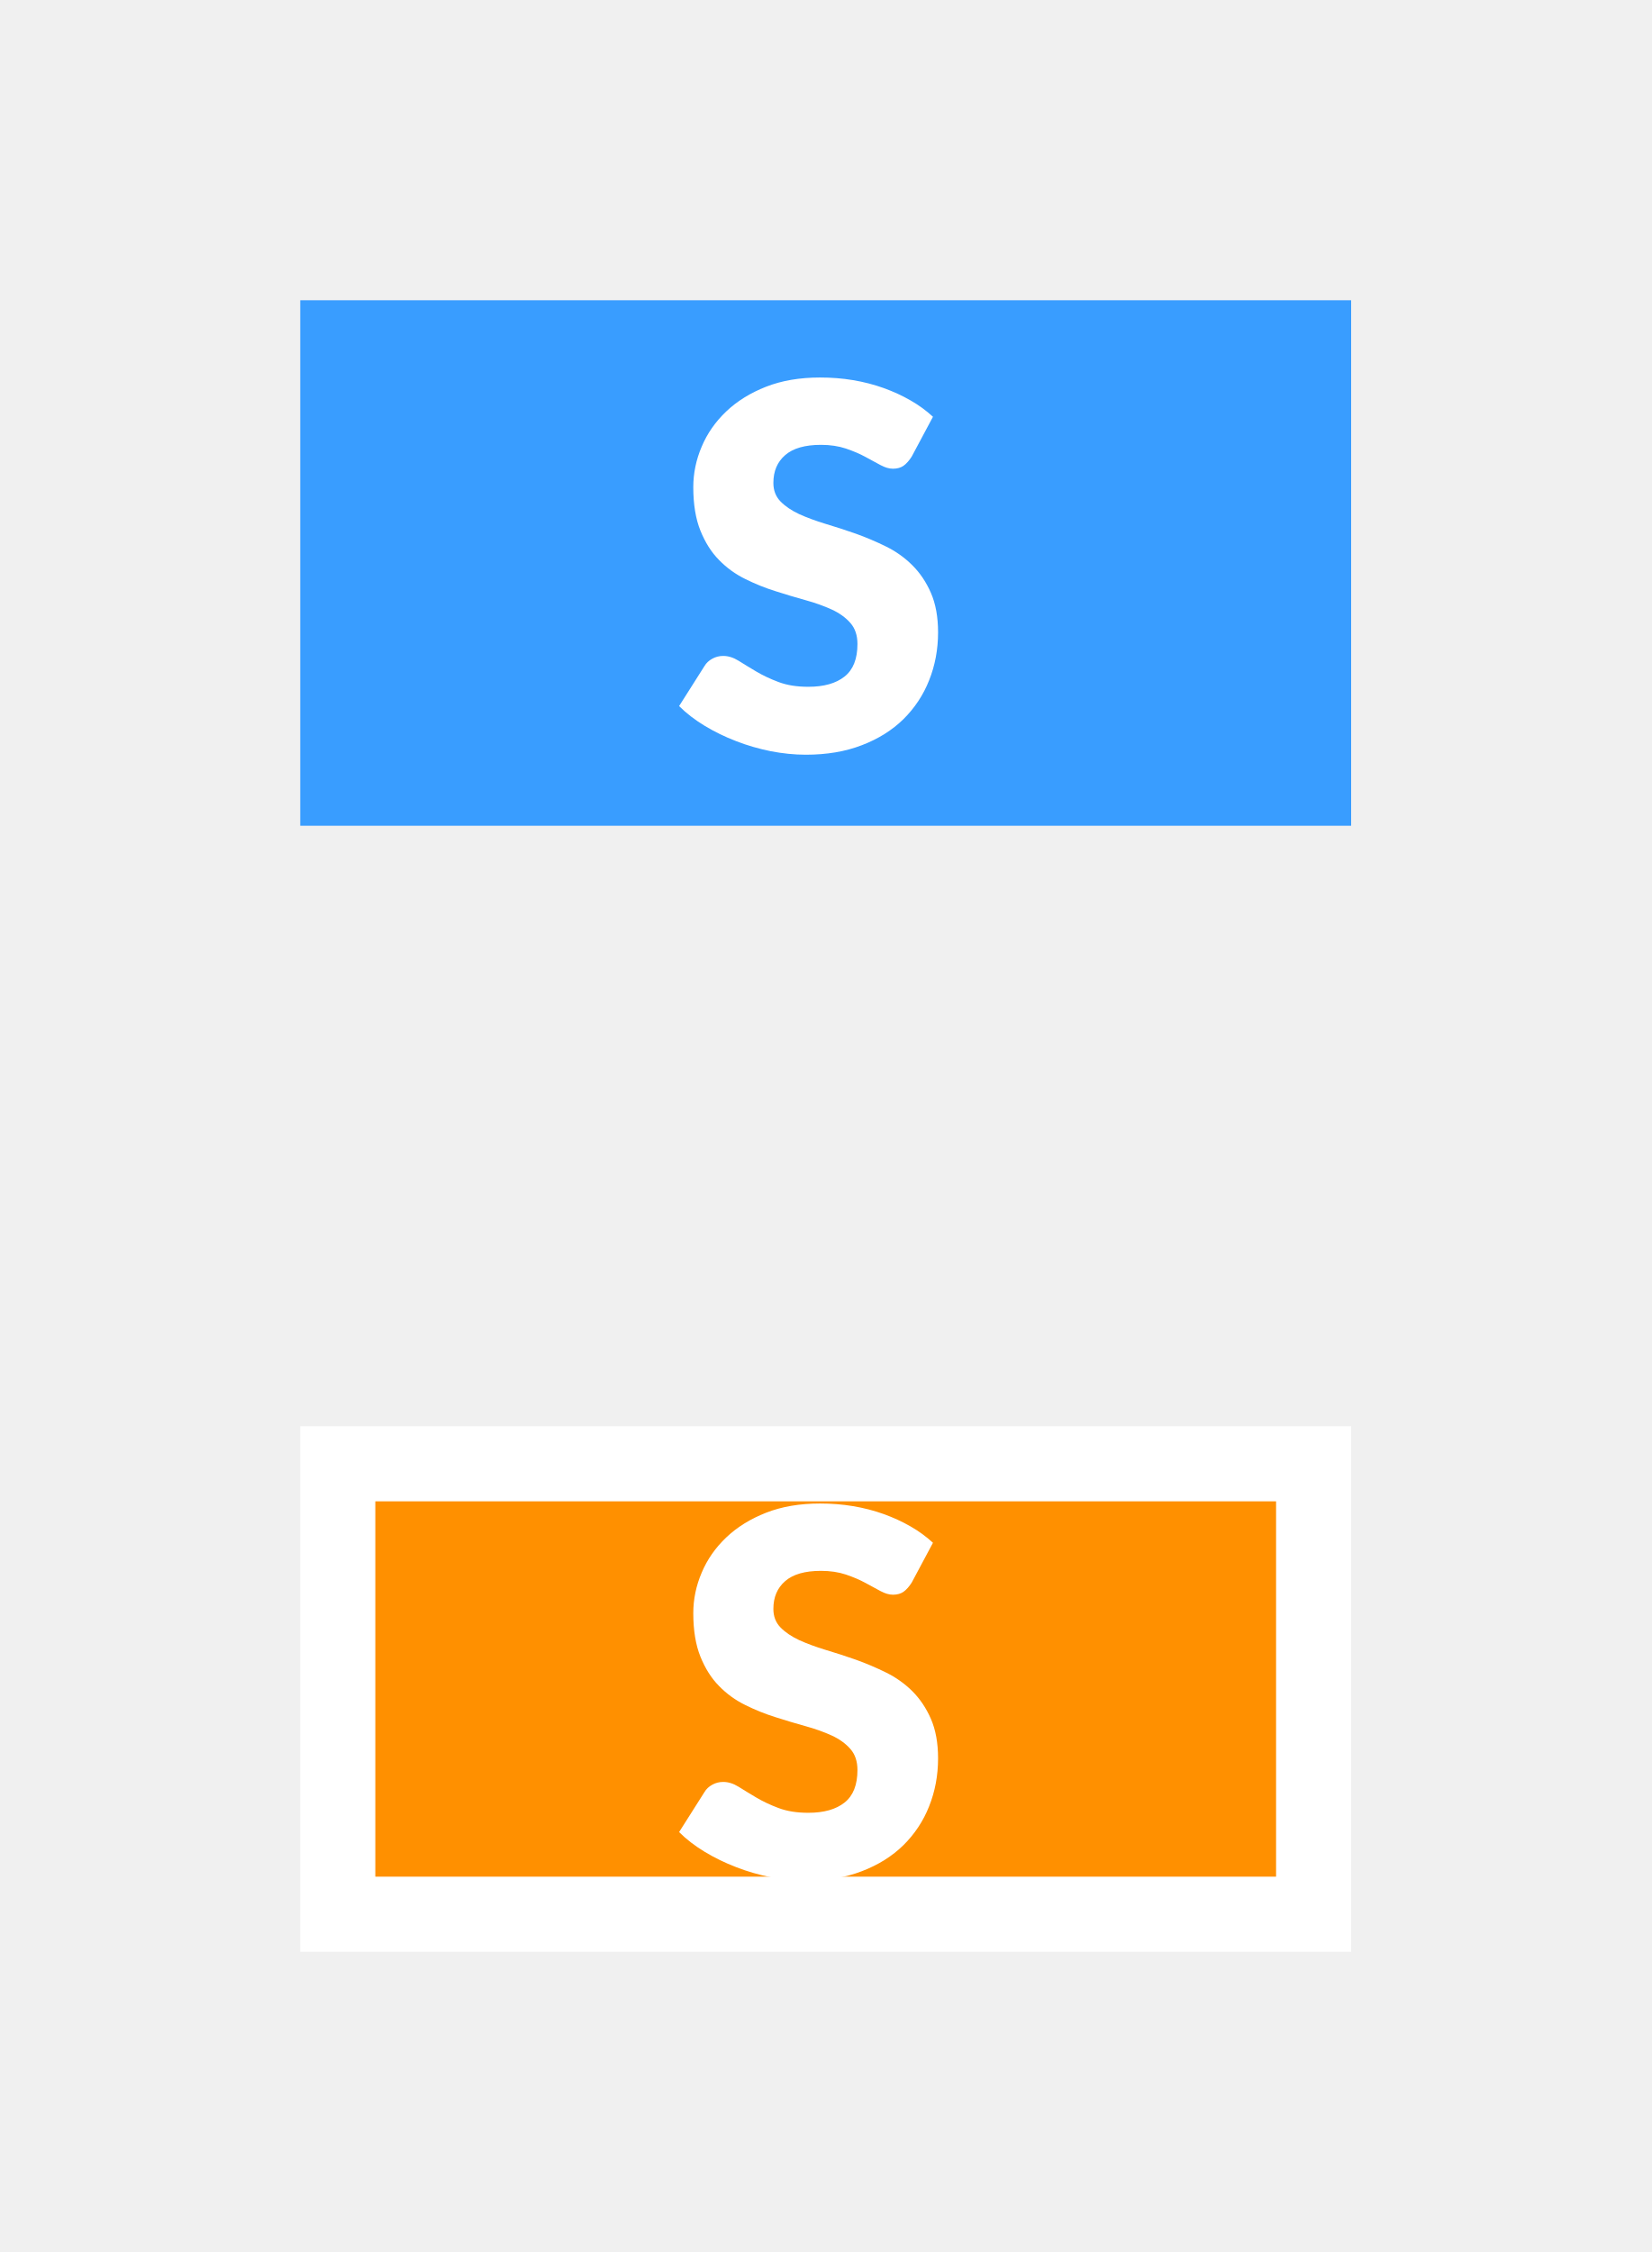
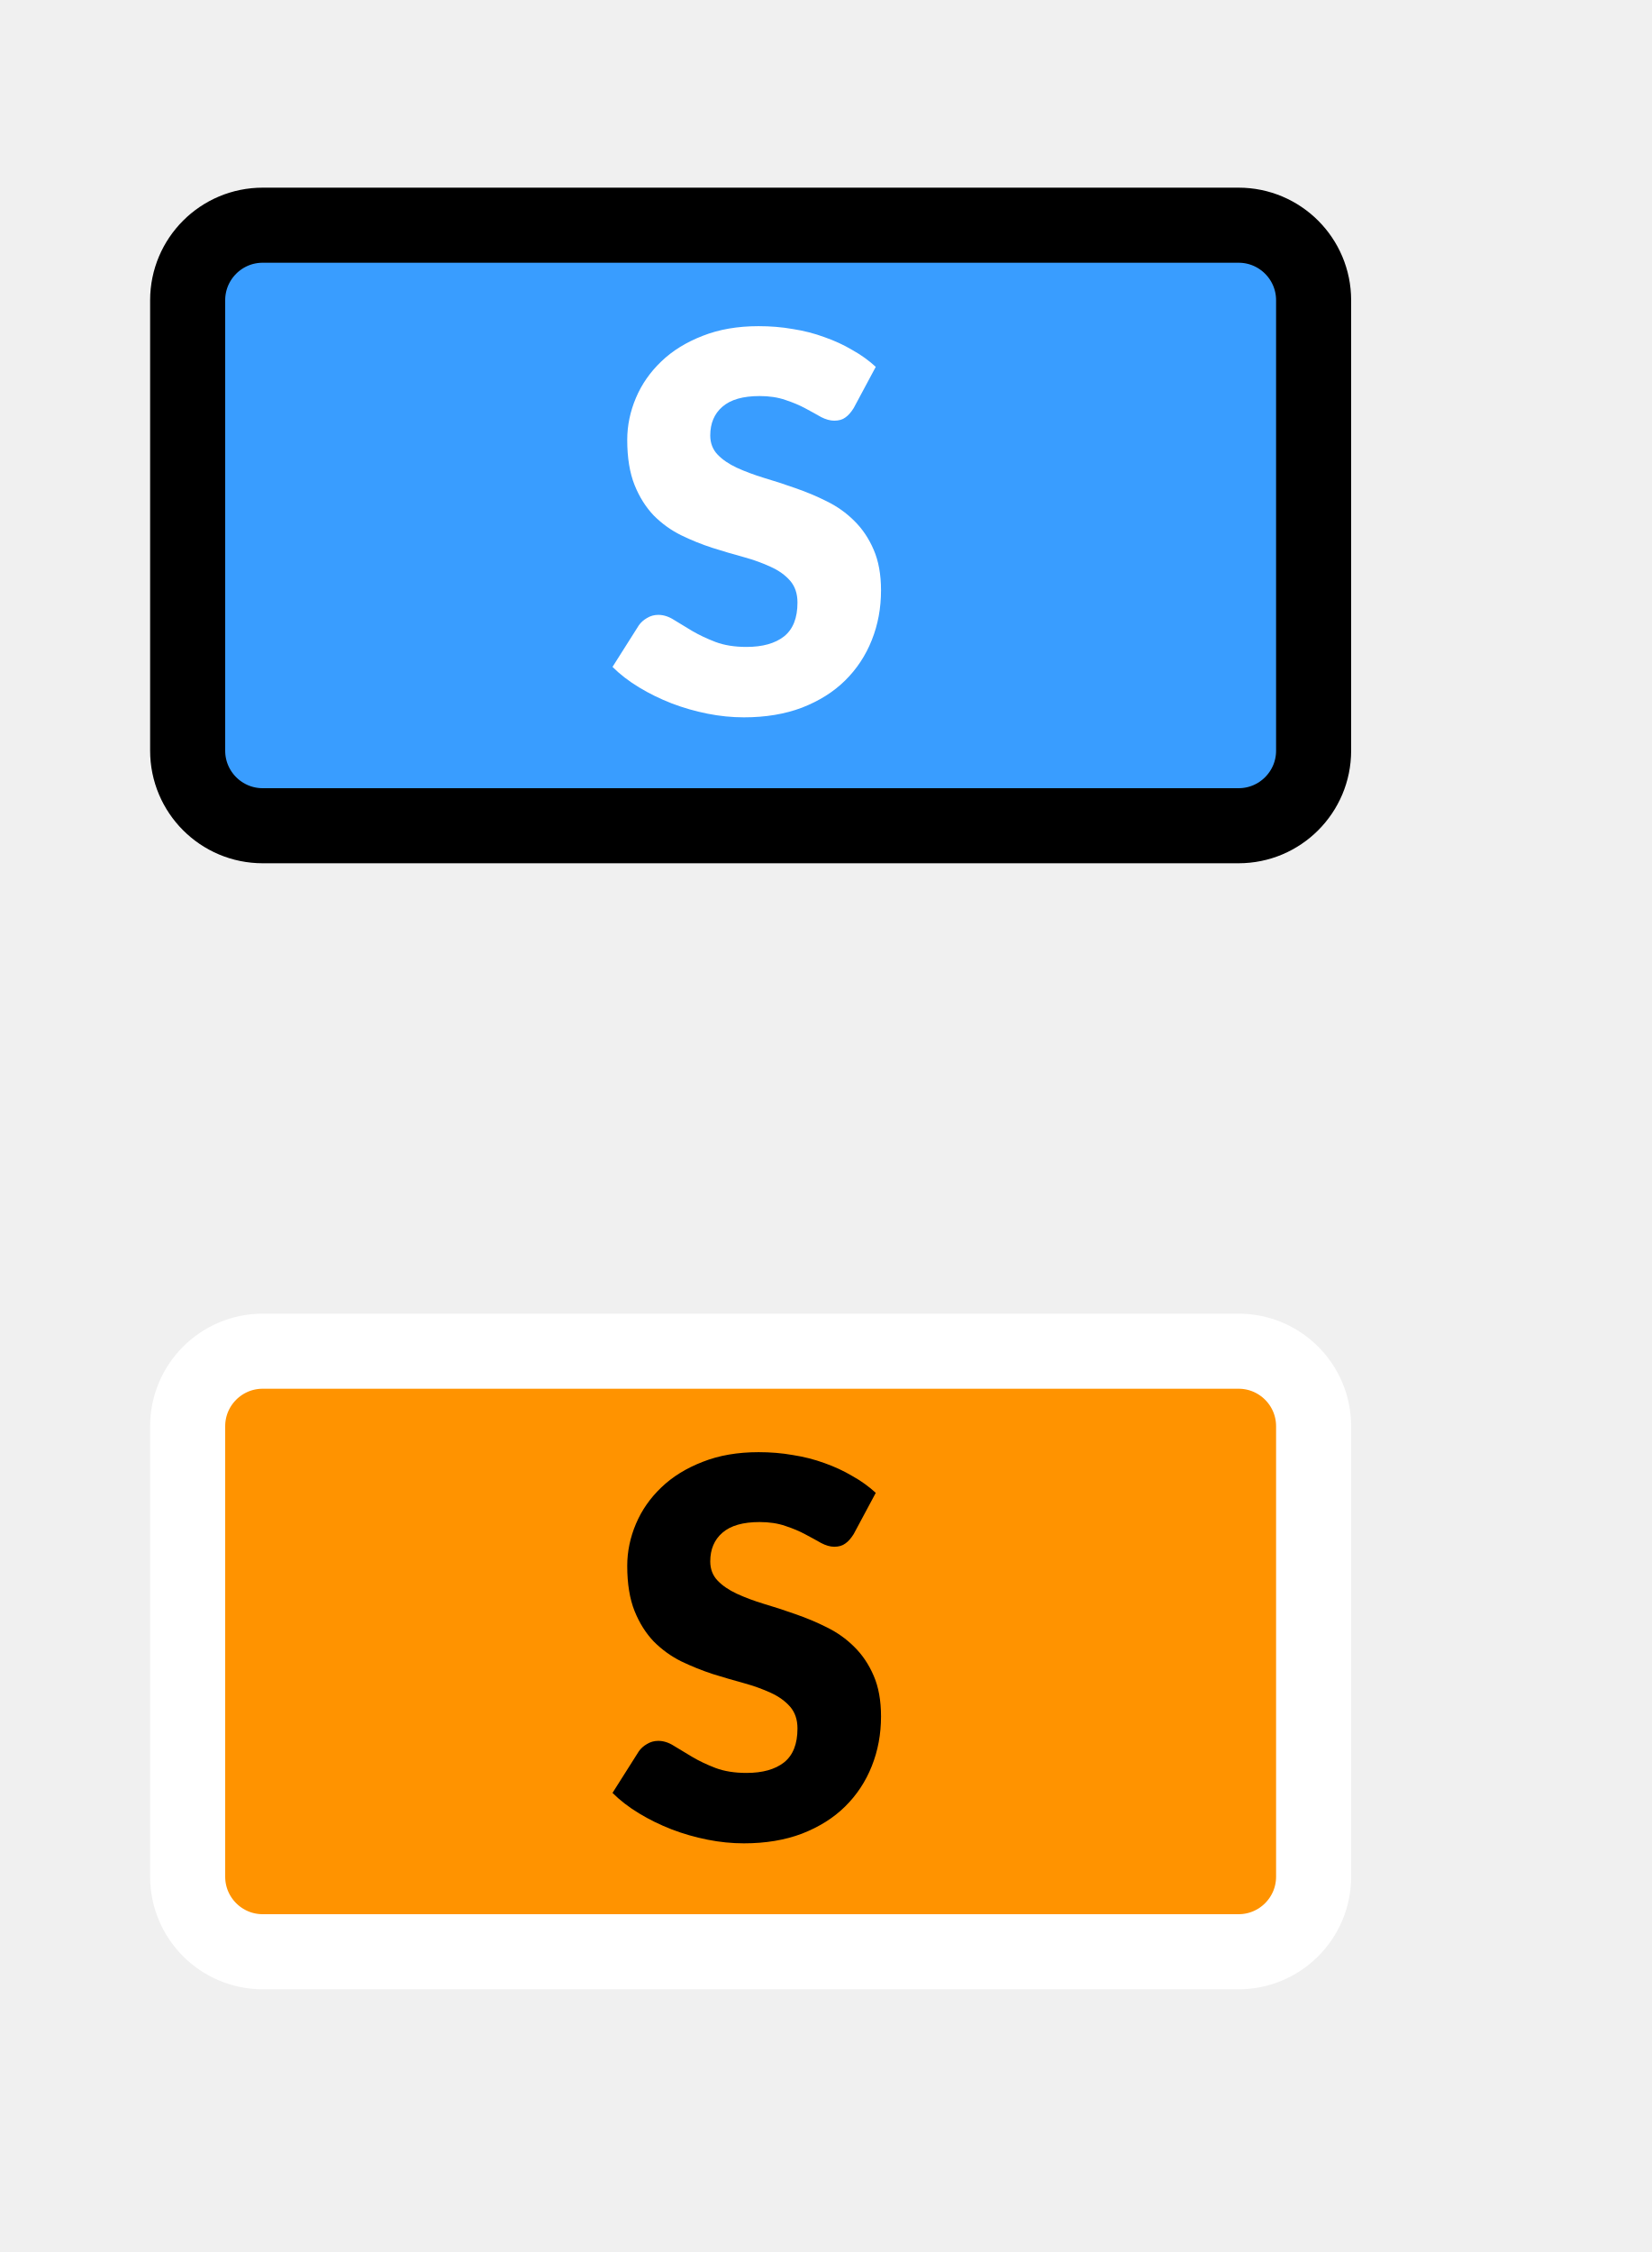
- <svg xmlns="http://www.w3.org/2000/svg" width="22px" height="30px" viewBox="0 0 22 30" version="1.1">
-   <g id="hover00132" stroke="none" stroke-width="1" fill="none" fill-rule="evenodd">
-     <g id="Group-3" transform="translate(4, 4)" fill="#399DFF">
-       <g id="Group">
-         <rect id="Rectangle" x="0" y="0" width="14" height="7" />
-       </g>
-     </g>
-     <g id="Group-3" transform="translate(4, 19)" fill="#FF9000" stroke="#FFFFFF">
-       <g id="Group">
-         <rect id="Combined-Shape" x="0.5" y="0.5" width="13" height="6" />
-       </g>
-     </g>
-     <g id="Group-4-Copy" transform="translate(9, 5)" fill="#FFFFFF" fill-rule="nonzero">
-       <path d="M1.735,20.054 C2.014,20.054 2.263,20.012 2.482,19.927 C2.702,19.843 2.886,19.727 3.036,19.58 C3.185,19.432 3.3,19.26 3.378,19.062 C3.457,18.864 3.497,18.651 3.497,18.424 C3.497,18.219 3.465,18.044 3.402,17.899 C3.339,17.754 3.256,17.631 3.154,17.529 C3.052,17.428 2.935,17.345 2.803,17.28 C2.671,17.215 2.537,17.158 2.4,17.109 C2.262,17.061 2.128,17.017 1.996,16.978 C1.865,16.938 1.748,16.895 1.645,16.848 C1.543,16.8 1.46,16.744 1.397,16.679 C1.334,16.614 1.303,16.532 1.303,16.433 C1.303,16.277 1.355,16.154 1.46,16.063 C1.564,15.972 1.724,15.926 1.937,15.926 C2.061,15.926 2.171,15.943 2.268,15.975 C2.365,16.008 2.451,16.044 2.526,16.085 C2.602,16.125 2.669,16.162 2.729,16.195 C2.788,16.227 2.844,16.244 2.896,16.244 C2.954,16.244 3.002,16.23 3.039,16.203 C3.076,16.176 3.112,16.136 3.146,16.082 L3.146,16.082 L3.429,15.552 C3.341,15.471 3.242,15.398 3.13,15.334 C3.019,15.27 2.899,15.215 2.771,15.169 C2.643,15.123 2.507,15.088 2.364,15.064 C2.221,15.04 2.075,15.029 1.924,15.029 C1.654,15.029 1.414,15.07 1.205,15.152 C0.996,15.234 0.819,15.344 0.675,15.481 C0.531,15.618 0.422,15.774 0.348,15.95 C0.273,16.125 0.236,16.305 0.236,16.49 C0.236,16.72 0.268,16.912 0.331,17.069 C0.394,17.225 0.476,17.356 0.579,17.46 C0.681,17.565 0.798,17.649 0.928,17.713 C1.059,17.778 1.192,17.832 1.33,17.875 C1.467,17.919 1.601,17.959 1.731,17.995 C1.862,18.031 1.978,18.073 2.081,18.12 C2.183,18.167 2.266,18.227 2.329,18.299 C2.392,18.371 2.423,18.464 2.423,18.579 C2.423,18.777 2.366,18.922 2.251,19.013 C2.136,19.104 1.976,19.149 1.768,19.149 C1.615,19.149 1.483,19.128 1.37,19.085 C1.258,19.043 1.158,18.995 1.072,18.944 C0.985,18.892 0.907,18.845 0.839,18.802 C0.77,18.759 0.702,18.738 0.634,18.738 C0.583,18.738 0.534,18.75 0.489,18.775 C0.444,18.8 0.409,18.832 0.385,18.873 L0.385,18.873 L0.047,19.406 C0.144,19.503 0.258,19.59 0.388,19.669 C0.519,19.748 0.658,19.816 0.807,19.873 C0.955,19.931 1.109,19.975 1.267,20.007 C1.426,20.038 1.582,20.054 1.735,20.054 Z" id="S" />
-       <path d="M1.735,5.054 C2.014,5.054 2.263,5.012 2.482,4.927 C2.702,4.843 2.886,4.727 3.036,4.58 C3.185,4.432 3.3,4.26 3.378,4.062 C3.457,3.864 3.497,3.651 3.497,3.424 C3.497,3.219 3.465,3.044 3.402,2.899 C3.339,2.754 3.256,2.631 3.154,2.53 C3.052,2.428 2.935,2.345 2.803,2.28 C2.671,2.215 2.537,2.158 2.4,2.109 C2.262,2.061 2.128,2.017 1.996,1.978 C1.865,1.938 1.748,1.895 1.645,1.848 C1.543,1.8 1.46,1.744 1.397,1.679 C1.334,1.614 1.303,1.532 1.303,1.433 C1.303,1.277 1.355,1.154 1.46,1.063 C1.564,0.972 1.724,0.926 1.937,0.926 C2.061,0.926 2.171,0.943 2.268,0.975 C2.365,1.008 2.451,1.044 2.526,1.085 C2.602,1.125 2.669,1.162 2.729,1.195 C2.788,1.227 2.844,1.244 2.896,1.244 C2.954,1.244 3.002,1.23 3.039,1.203 C3.076,1.176 3.112,1.136 3.146,1.082 L3.146,1.082 L3.429,0.552 C3.341,0.471 3.242,0.398 3.13,0.334 C3.019,0.27 2.899,0.215 2.771,0.169 C2.643,0.123 2.507,0.088 2.364,0.064 C2.221,0.04 2.075,0.029 1.924,0.029 C1.654,0.029 1.414,0.07 1.205,0.152 C0.996,0.234 0.819,0.344 0.675,0.481 C0.531,0.618 0.422,0.774 0.348,0.95 C0.273,1.125 0.236,1.306 0.236,1.49 C0.236,1.72 0.268,1.912 0.331,2.069 C0.394,2.225 0.476,2.356 0.579,2.46 C0.681,2.565 0.798,2.649 0.928,2.713 C1.059,2.778 1.192,2.832 1.33,2.875 C1.467,2.919 1.601,2.959 1.731,2.995 C1.862,3.031 1.978,3.073 2.081,3.12 C2.183,3.167 2.266,3.227 2.329,3.299 C2.392,3.371 2.423,3.464 2.423,3.579 C2.423,3.777 2.366,3.922 2.251,4.013 C2.136,4.104 1.976,4.149 1.768,4.149 C1.615,4.149 1.483,4.128 1.37,4.085 C1.258,4.043 1.158,3.995 1.072,3.944 C0.985,3.892 0.907,3.845 0.839,3.802 C0.77,3.759 0.702,3.738 0.634,3.738 C0.583,3.738 0.534,3.75 0.489,3.775 C0.444,3.8 0.409,3.832 0.385,3.873 L0.385,3.873 L0.047,4.406 C0.144,4.503 0.258,4.59 0.388,4.669 C0.519,4.748 0.658,4.816 0.807,4.873 C0.955,4.931 1.109,4.975 1.267,5.007 C1.426,5.038 1.582,5.054 1.735,5.054 Z" id="S" />
-     </g>
-   </g>
+ <svg xmlns="http://www.w3.org/2000/svg" width="22" height="30" viewBox="0 0 22 30" fill="none">
+   <rect x="2.5" y="3" width="15" height="8" rx="1" fill="#399DFF" />
+   <rect x="2.5" y="3" width="15" height="8" rx="1" stroke="black" />
+   <path d="M11.373 5.436C11.338 5.492 11.301 5.535 11.261 5.562C11.224 5.59 11.175 5.604 11.114 5.604C11.06 5.604 11.002 5.588 10.939 5.556C10.878 5.521 10.808 5.482 10.729 5.44C10.652 5.398 10.563 5.361 10.463 5.328C10.363 5.293 10.248 5.276 10.12 5.276C9.898 5.276 9.733 5.323 9.623 5.419C9.516 5.512 9.462 5.639 9.462 5.801C9.462 5.903 9.495 5.988 9.56 6.056C9.625 6.124 9.711 6.182 9.816 6.231C9.923 6.28 10.044 6.325 10.18 6.367C10.317 6.407 10.457 6.453 10.6 6.504C10.742 6.553 10.881 6.611 11.016 6.679C11.154 6.747 11.275 6.833 11.38 6.938C11.487 7.043 11.574 7.171 11.639 7.323C11.704 7.472 11.737 7.653 11.737 7.865C11.737 8.101 11.696 8.322 11.614 8.527C11.533 8.732 11.414 8.912 11.258 9.066C11.104 9.218 10.912 9.338 10.684 9.427C10.457 9.513 10.199 9.556 9.91 9.556C9.751 9.556 9.589 9.54 9.424 9.507C9.26 9.474 9.102 9.429 8.948 9.37C8.794 9.31 8.649 9.239 8.514 9.157C8.378 9.075 8.26 8.984 8.16 8.884L8.51 8.331C8.538 8.291 8.574 8.259 8.619 8.233C8.665 8.205 8.715 8.191 8.769 8.191C8.839 8.191 8.909 8.213 8.979 8.258C9.051 8.302 9.132 8.351 9.221 8.405C9.312 8.458 9.415 8.507 9.532 8.552C9.649 8.596 9.786 8.618 9.945 8.618C10.16 8.618 10.326 8.571 10.445 8.478C10.565 8.382 10.624 8.232 10.624 8.027C10.624 7.907 10.591 7.811 10.526 7.736C10.461 7.661 10.374 7.599 10.267 7.551C10.162 7.502 10.042 7.458 9.907 7.421C9.771 7.384 9.632 7.343 9.49 7.298C9.348 7.252 9.209 7.196 9.074 7.13C8.938 7.063 8.817 6.975 8.71 6.868C8.605 6.758 8.519 6.623 8.454 6.462C8.389 6.299 8.356 6.098 8.356 5.86C8.356 5.669 8.395 5.482 8.472 5.3C8.549 5.118 8.662 4.956 8.811 4.814C8.96 4.671 9.144 4.558 9.361 4.474C9.578 4.388 9.826 4.345 10.106 4.345C10.262 4.345 10.414 4.357 10.561 4.383C10.71 4.406 10.851 4.442 10.985 4.492C11.117 4.538 11.241 4.595 11.355 4.663C11.472 4.728 11.576 4.803 11.667 4.887L11.373 5.436Z" fill="white" />
+   <rect x="2.5" y="18" width="15" height="8" rx="1" fill="#FF9300" />
+   <rect x="2.5" y="18" width="15" height="8" rx="1" stroke="white" />
+   <path d="M11.373 20.436C11.338 20.492 11.301 20.535 11.261 20.562C11.224 20.59 11.175 20.605 11.114 20.605C11.06 20.605 11.002 20.588 10.939 20.555C10.878 20.52 10.808 20.482 10.729 20.44C10.652 20.398 10.563 20.361 10.463 20.328C10.363 20.293 10.248 20.276 10.12 20.276C9.898 20.276 9.733 20.323 9.623 20.419C9.516 20.512 9.462 20.64 9.462 20.8C9.462 20.903 9.495 20.988 9.56 21.056C9.625 21.124 9.711 21.182 9.816 21.231C9.923 21.28 10.044 21.326 10.18 21.367C10.317 21.407 10.457 21.453 10.6 21.504C10.742 21.553 10.881 21.611 11.016 21.679C11.154 21.747 11.275 21.833 11.38 21.938C11.487 22.043 11.574 22.171 11.639 22.323C11.704 22.472 11.737 22.653 11.737 22.866C11.737 23.101 11.696 23.322 11.614 23.527C11.533 23.732 11.414 23.912 11.258 24.066C11.104 24.218 10.912 24.338 10.684 24.427C10.457 24.513 10.199 24.556 9.91 24.556C9.751 24.556 9.589 24.54 9.424 24.507C9.26 24.474 9.102 24.429 8.948 24.37C8.794 24.31 8.649 24.239 8.514 24.157C8.378 24.075 8.26 23.984 8.16 23.884L8.51 23.331C8.538 23.291 8.574 23.259 8.619 23.233C8.665 23.205 8.715 23.191 8.769 23.191C8.839 23.191 8.909 23.213 8.979 23.258C9.051 23.302 9.132 23.351 9.221 23.404C9.312 23.458 9.415 23.507 9.532 23.552C9.649 23.596 9.786 23.618 9.945 23.618C10.16 23.618 10.326 23.571 10.445 23.478C10.565 23.382 10.624 23.232 10.624 23.026C10.624 22.907 10.591 22.811 10.526 22.736C10.461 22.661 10.374 22.599 10.267 22.55C10.162 22.502 10.042 22.458 9.907 22.421C9.771 22.384 9.632 22.343 9.49 22.299C9.348 22.252 9.209 22.196 9.074 22.131C8.938 22.063 8.817 21.975 8.71 21.868C8.605 21.758 8.519 21.623 8.454 21.462C8.389 21.299 8.356 21.098 8.356 20.86C8.356 20.669 8.395 20.482 8.472 20.3C8.549 20.118 8.662 19.956 8.811 19.814C8.96 19.671 9.144 19.558 9.361 19.474C9.578 19.388 9.826 19.345 10.106 19.345C10.262 19.345 10.414 19.357 10.561 19.383C10.71 19.406 10.851 19.442 10.985 19.491C11.117 19.538 11.241 19.595 11.355 19.663C11.472 19.728 11.576 19.803 11.667 19.887L11.373 20.436Z" fill="black" />
</svg>
